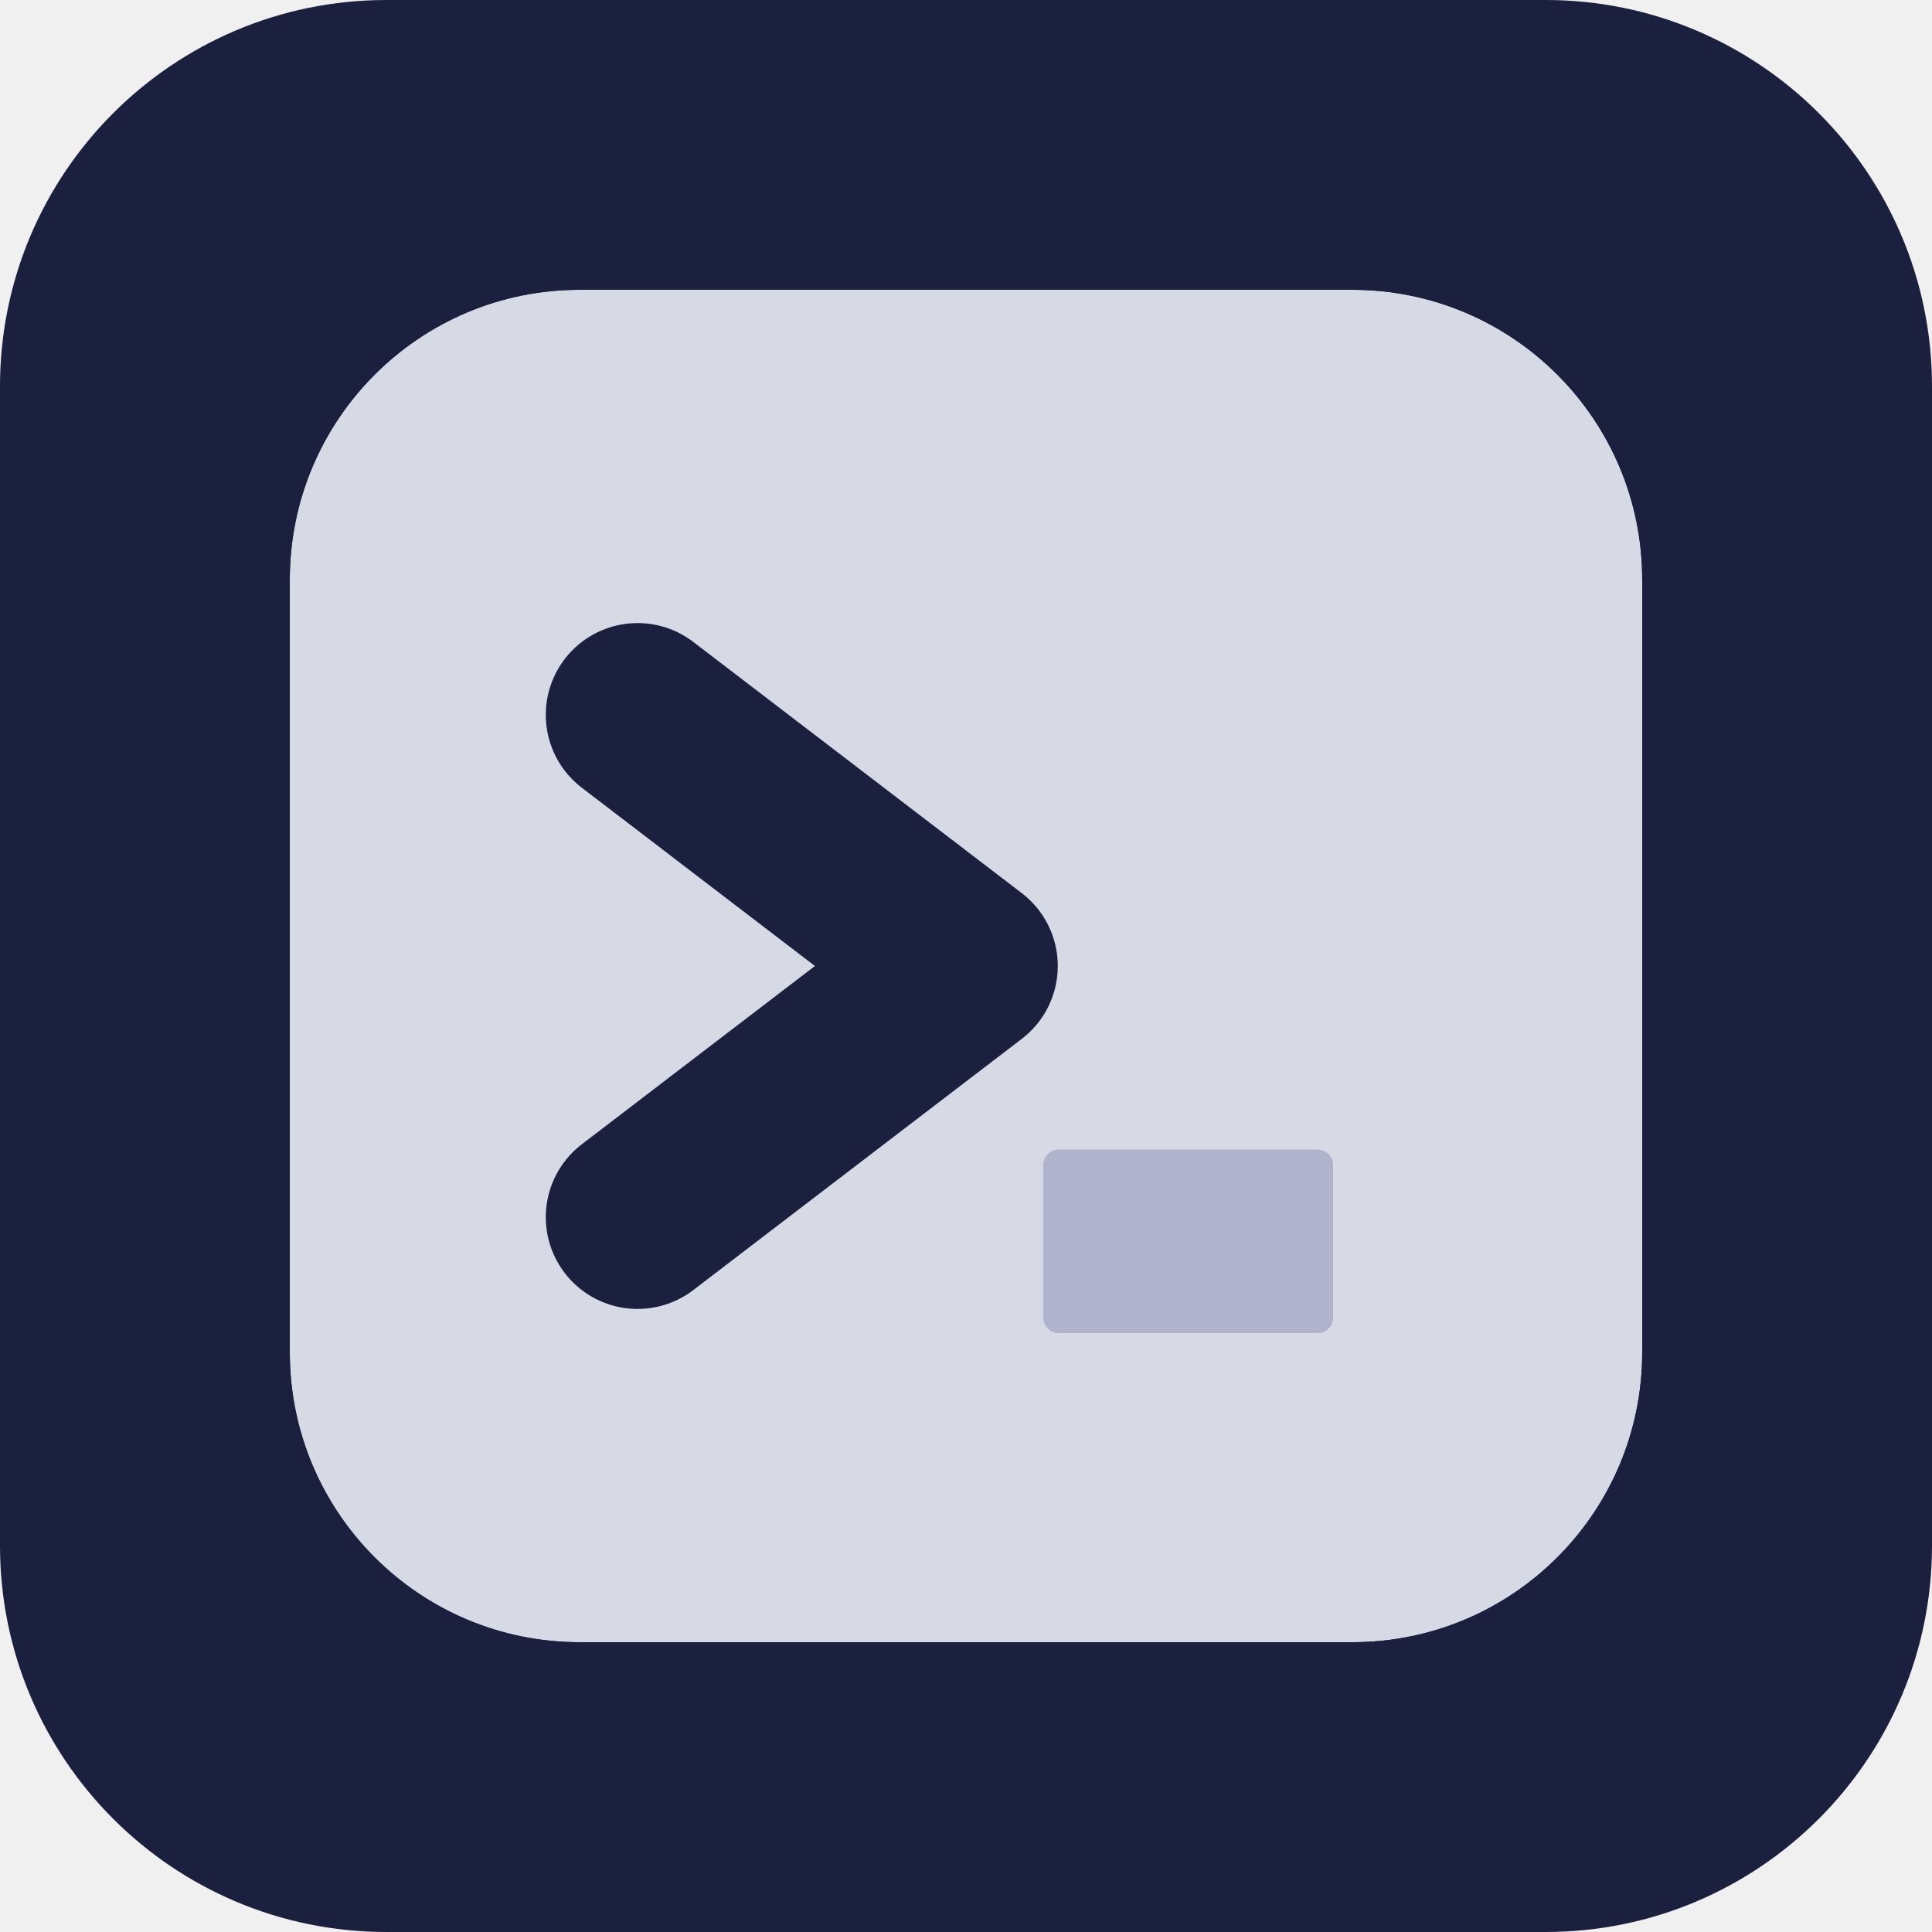
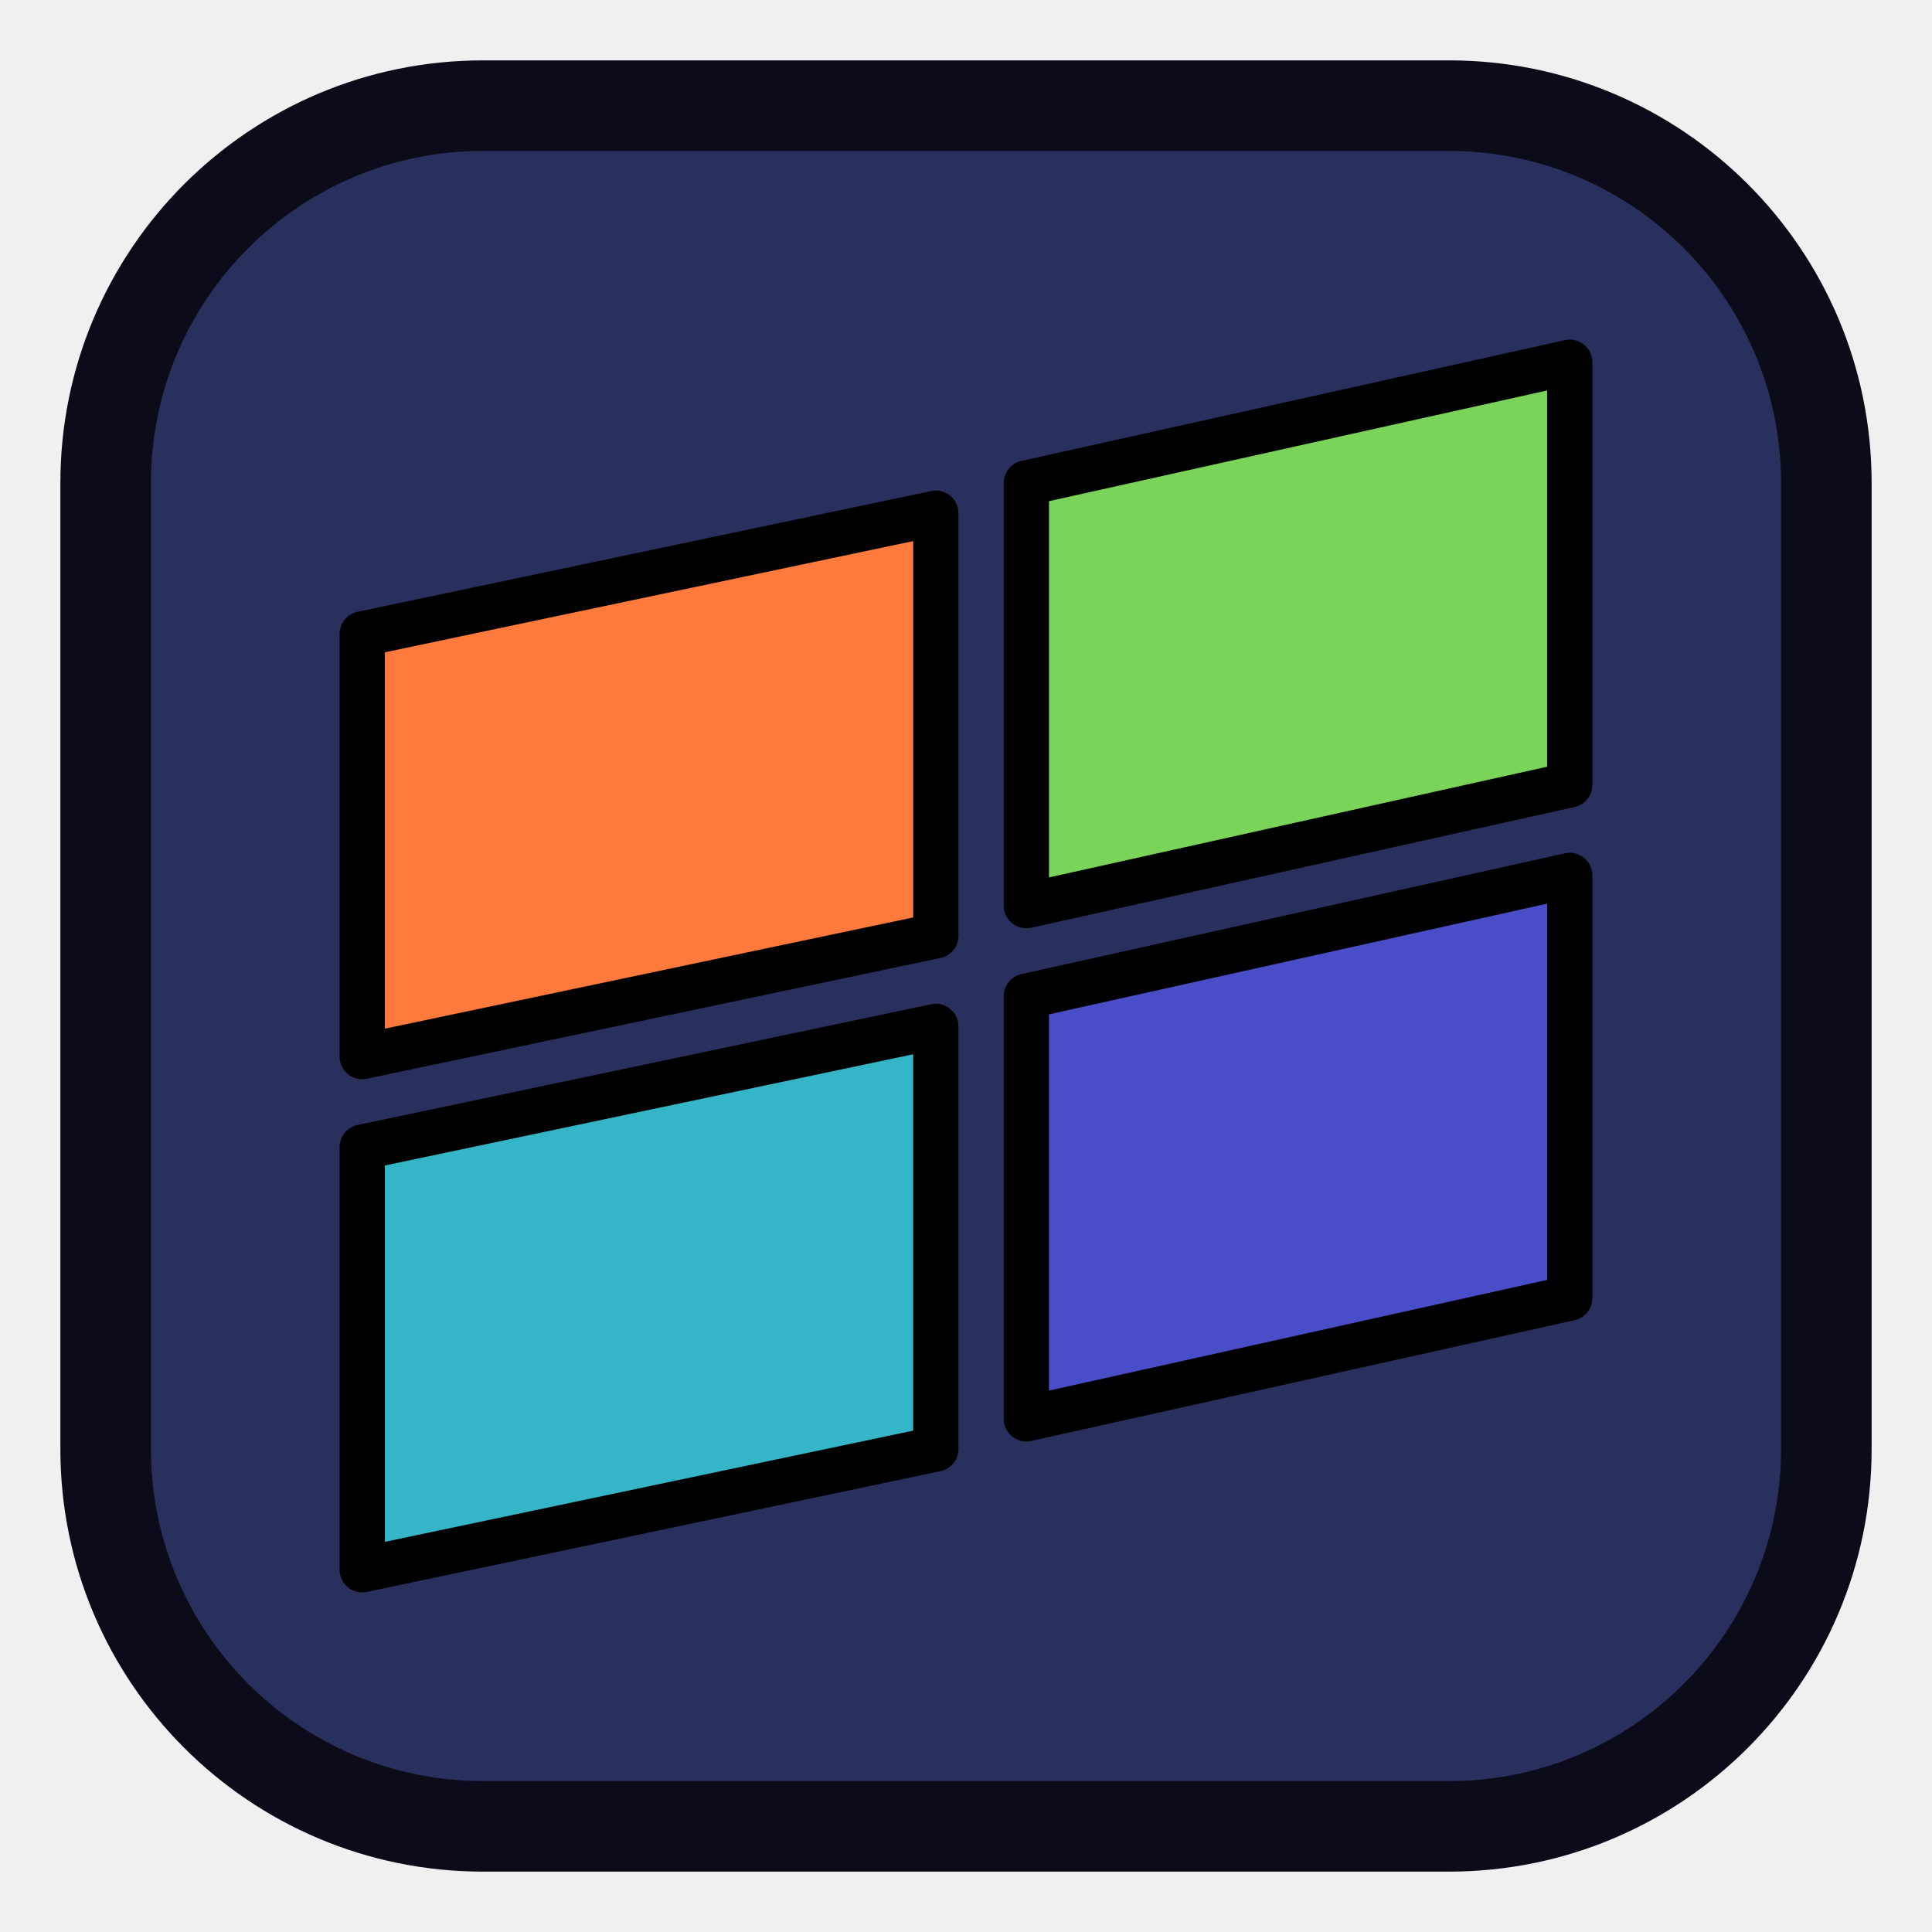
- <svg xmlns="http://www.w3.org/2000/svg" viewBox="0 0 1000 1000" role="img" aria-label="NEWOS">
-   <defs>
-     <mask id="p">
-       <rect x="150" y="150" width="700" height="700" rx="150" fill="#fff" />
-       <path d="M330 370l170 130-170 130" fill="none" stroke="#000" stroke-width="95" stroke-linejoin="round" stroke-linecap="round" />
-     </mask>
-   </defs>
-   <rect width="1000" height="1000" rx="200" fill="#1C203F" />
-   <rect x="150" y="150" width="700" height="700" rx="150" fill="#D7D9E5" mask="url(#p)" />
-   <rect x="540" y="595" width="150" height="95" rx="8" fill="#AFB3CB" />
+ <svg xmlns="http://www.w3.org/2000/svg" viewBox="0 0 64 64" width="64" height="64" role="img" aria-label="NEWOS">
+   <rect x="2" y="2" width="60" height="60" rx="14" fill="#0B0B1A" />
+   <rect x="5" y="5" width="54" height="54" rx="11" fill="#29305D" />
+   <g stroke="#000" stroke-width="1.5" stroke-linejoin="round">
+     <polygon points="12,21 31,17 31,31 12,35" fill="#FF7A3C" />
+     <polygon points="34,16 52,12 52,26 34,30" fill="#7BD45A" />
+     <polygon points="12,38 31,34 31,48 12,52" fill="#35B6C8" />
+     <polygon points="34,33 52,29 52,43 34,47" fill="#4A4DC8" />
+   </g>
</svg>
